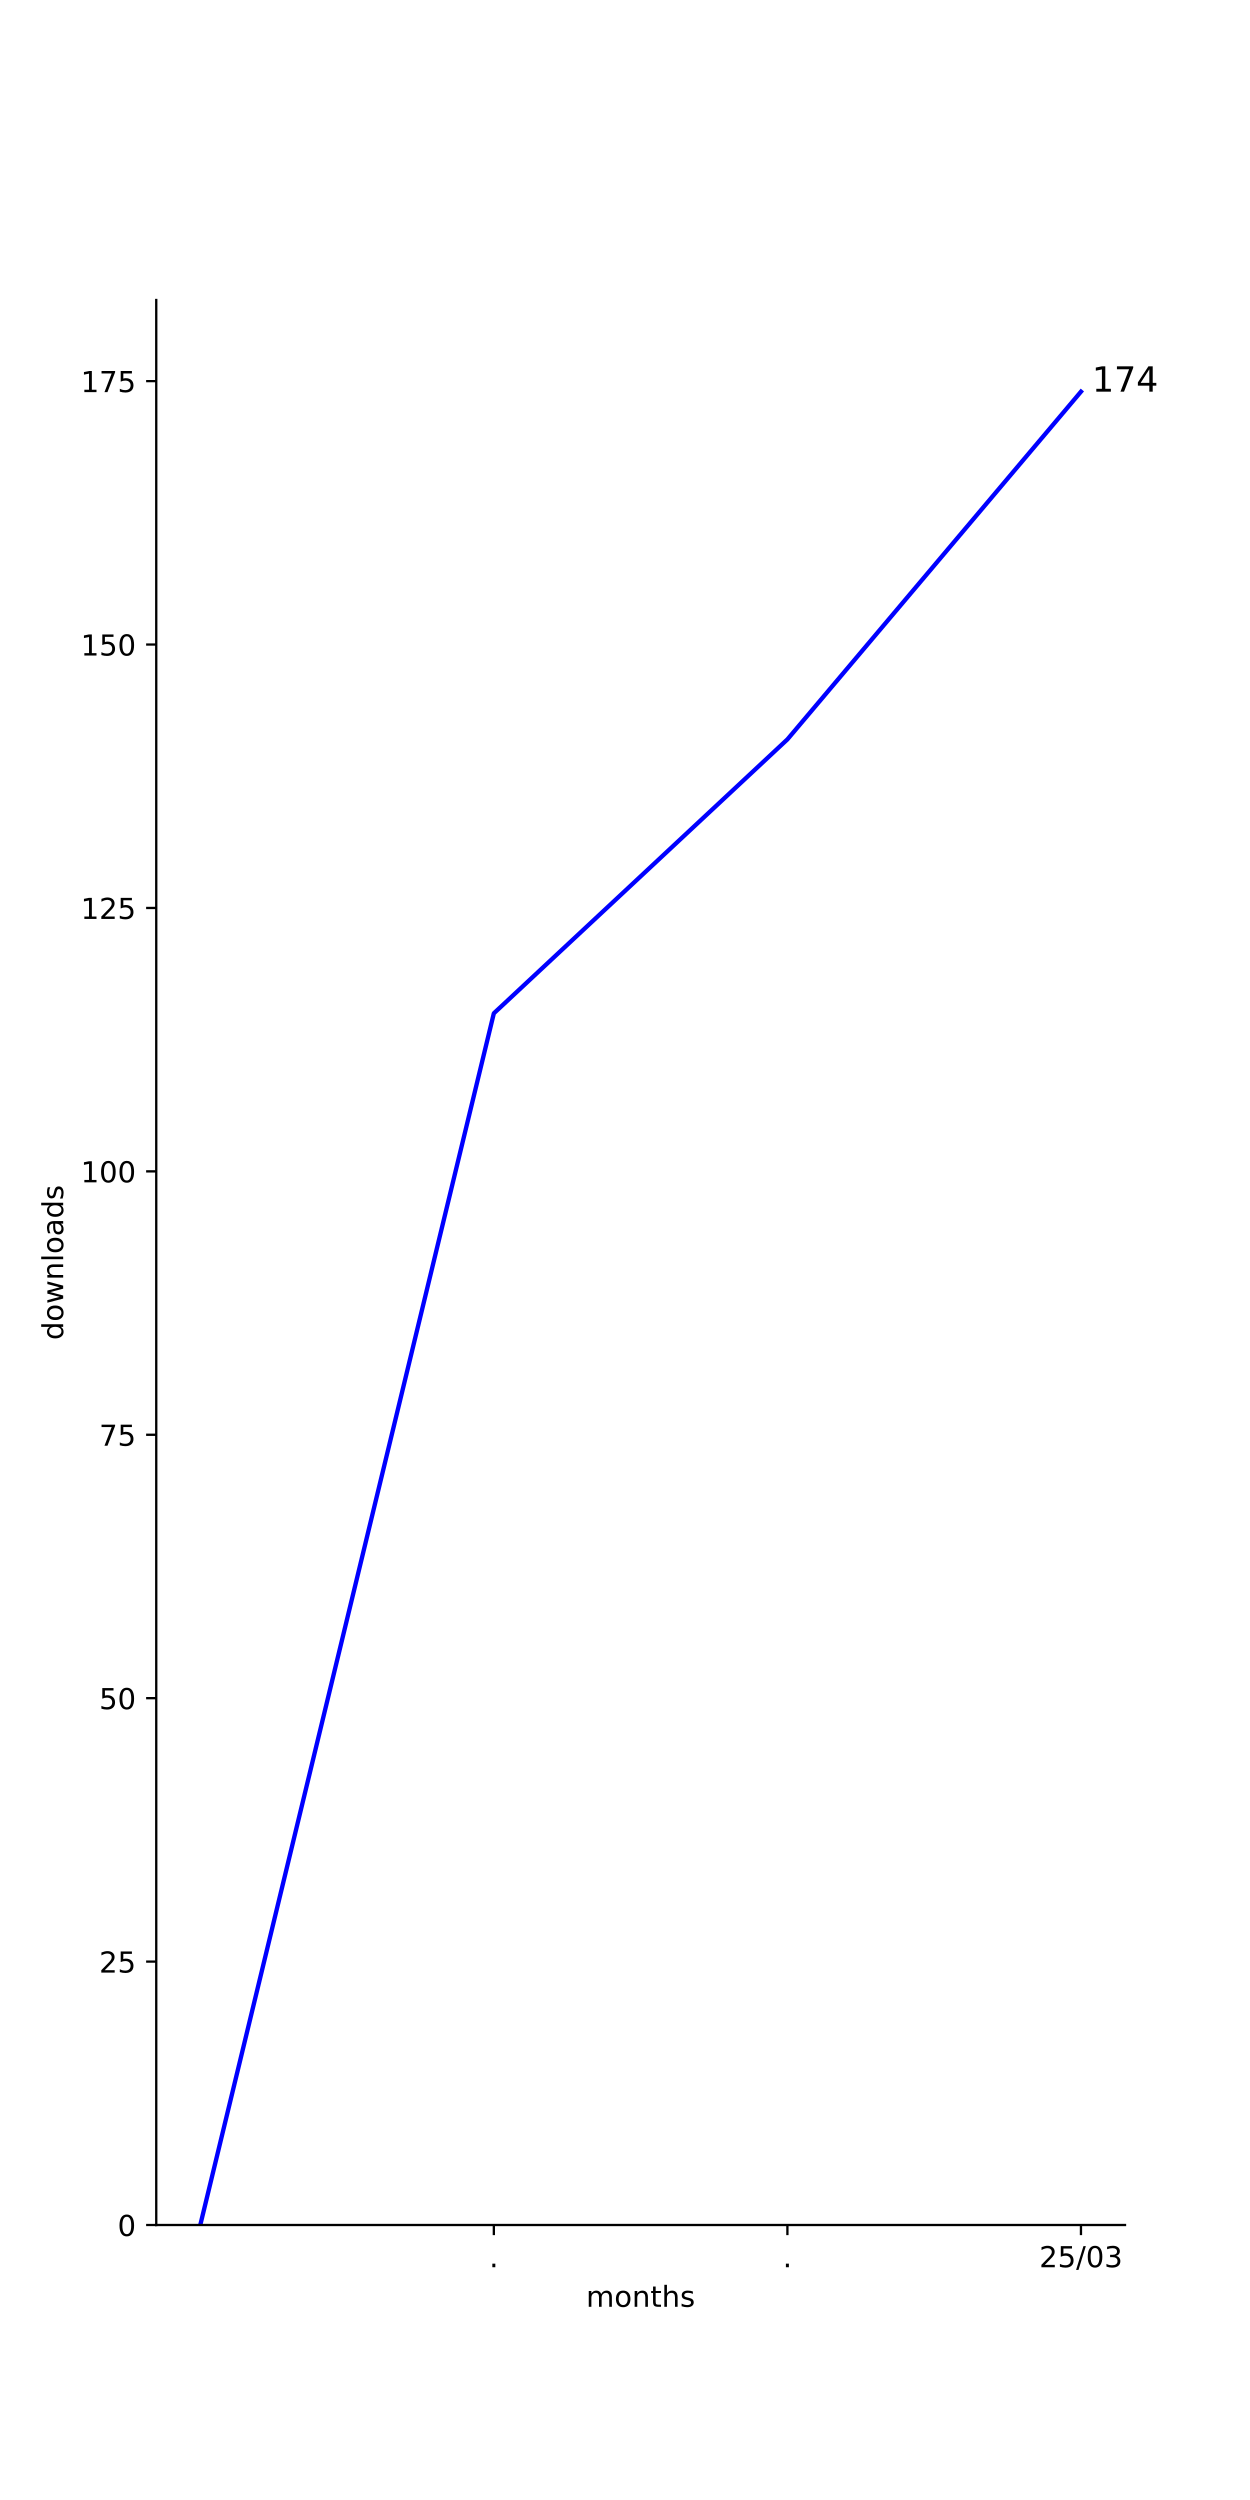
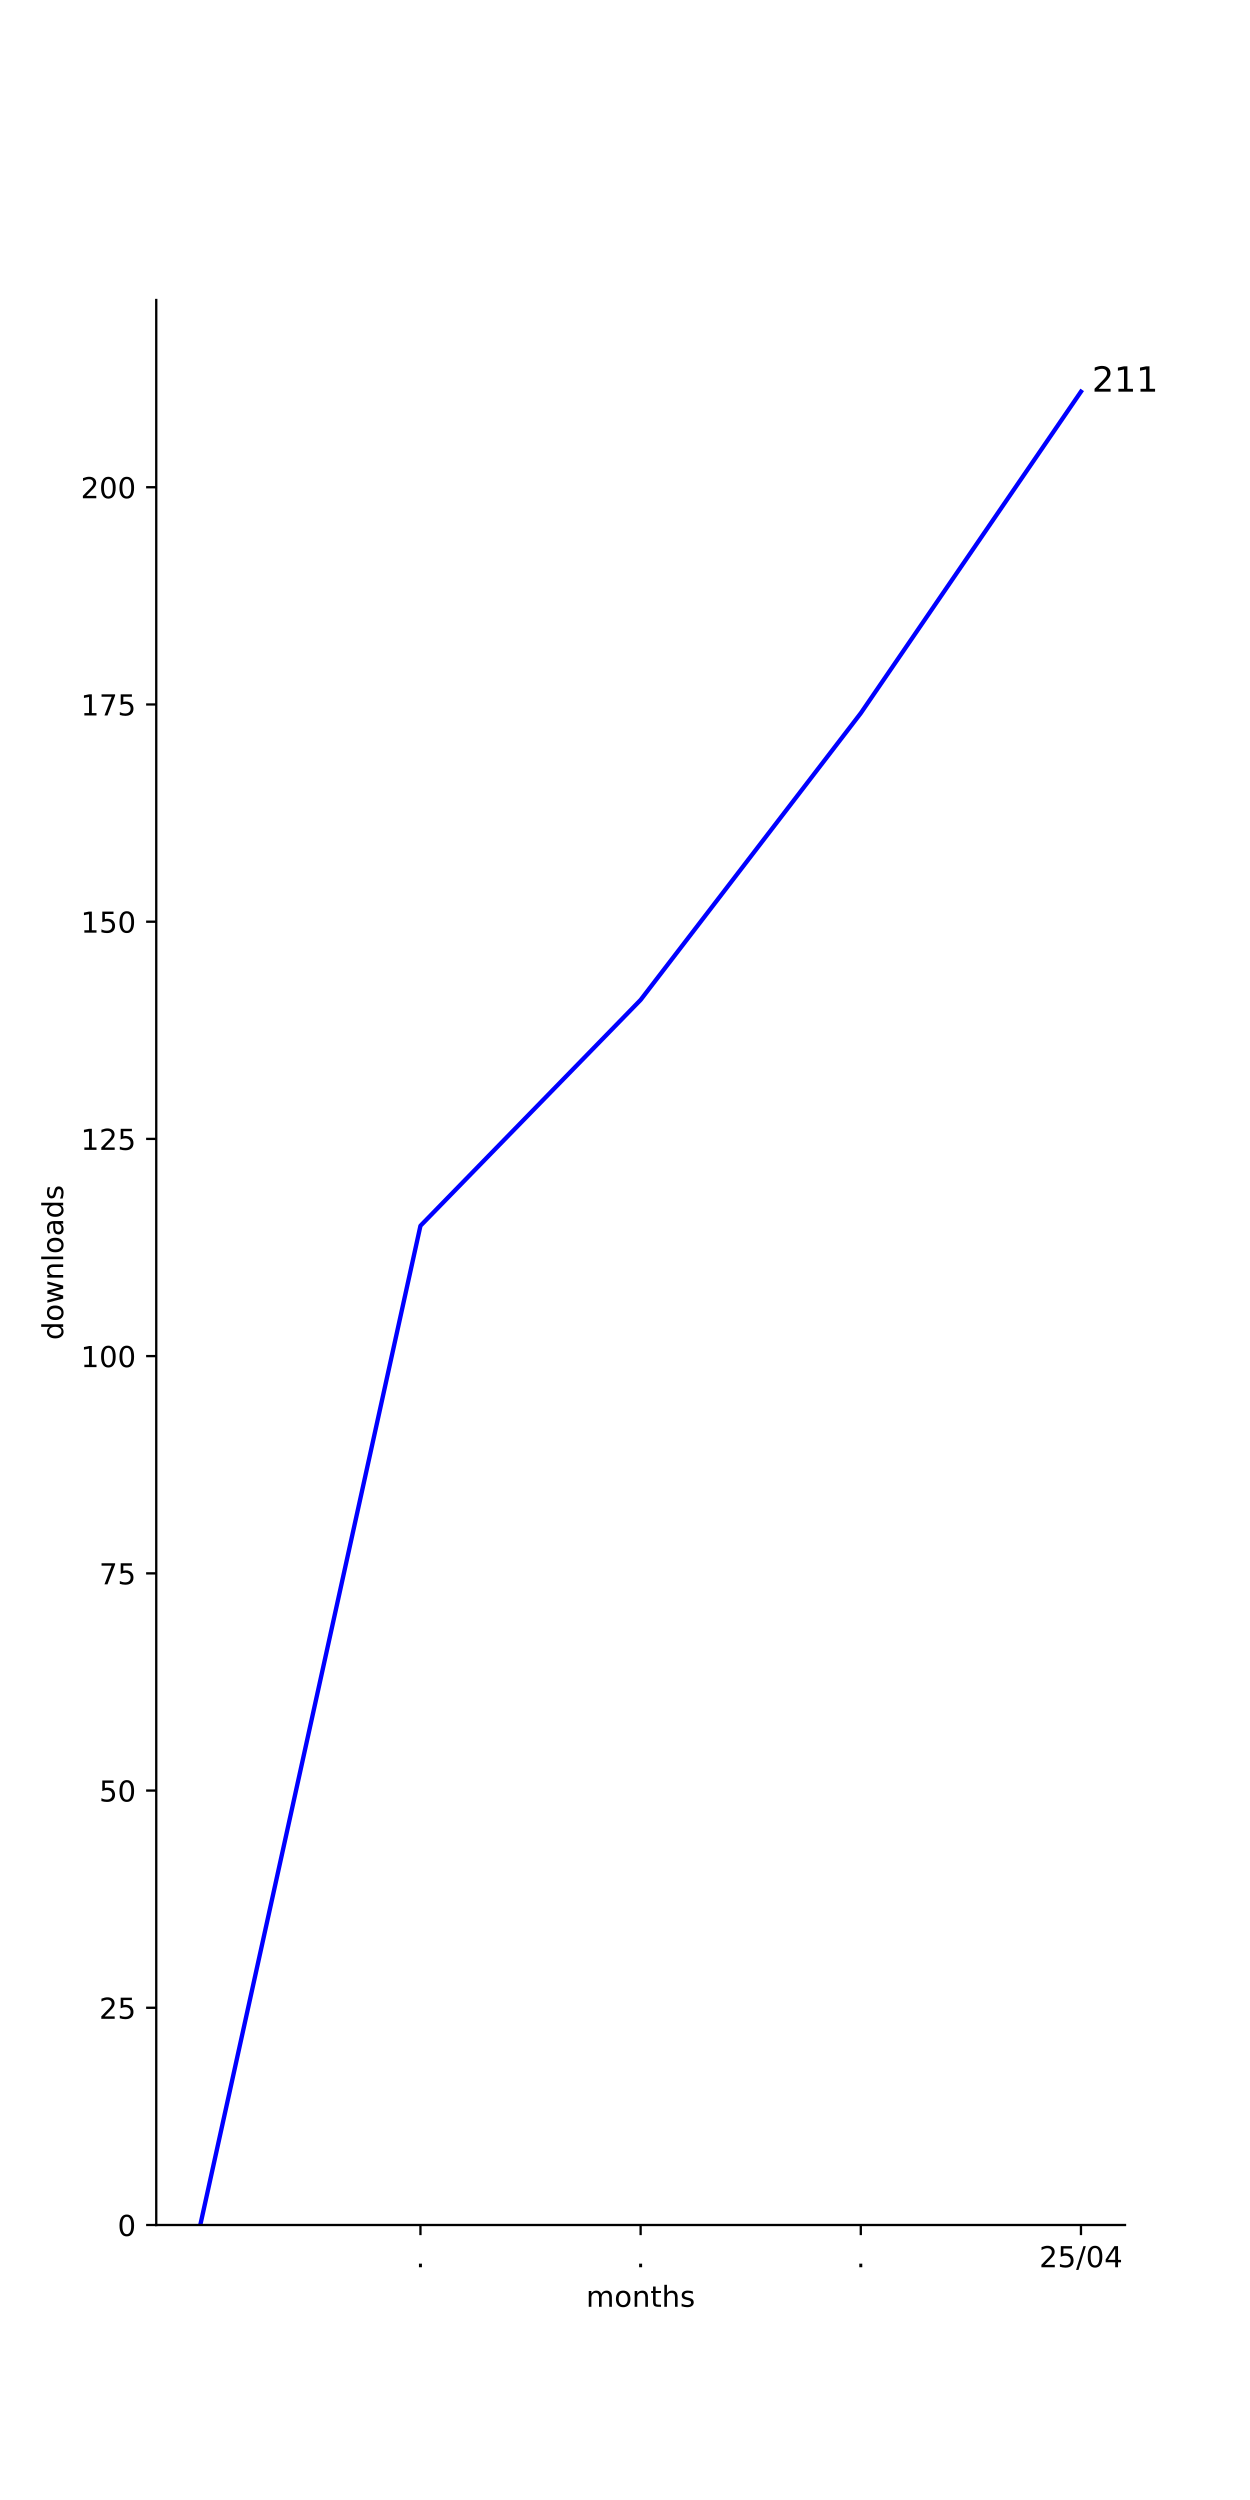
<svg xmlns="http://www.w3.org/2000/svg" xmlns:xlink="http://www.w3.org/1999/xlink" width="432pt" height="864pt" viewBox="0 0 432 864" version="1.1">
  <defs>
    <style type="text/css">*{stroke-linejoin: round; stroke-linecap: butt}</style>
  </defs>
  <g id="figure_1">
    <g id="patch_1">
      <path d="M 0 864  L 432 864  L 432 0  L 0 0  z " style="fill: #ffffff" />
    </g>
    <g id="axes_1">
      <g id="patch_2">
        <path d="M 54 768.96  L 388.8 768.96  L 388.8 103.68  L 54 103.68  z " style="fill: #ffffff" />
      </g>
      <g id="matplotlib.axis_1">
        <g id="xtick_1">
          <g id="line2d_1">
            <defs>
-               <path id="mfd184bddac" d="M 0 0  L 0 3.5  " style="stroke: #000000; stroke-width: 0.8" />
-             </defs>
-             <g>
-               <use xlink:href="#mfd184bddac" x="170.673" y="768.96" style="stroke: #000000; stroke-width: 0.8" />
+               <path id="mb3273979c1" d="M 0 0  L 0 3.5  " style="stroke: #000000; stroke-width: 0.8" />
+             </defs>
+             <g>
+               <use xlink:href="#mb3273979c1" x="145.309" y="768.96" style="stroke: #000000; stroke-width: 0.8" />
            </g>
          </g>
          <g id="text_1">
-             <g transform="translate(169.0837 783.5584) scale(0.1 -0.1)">
+             <g transform="translate(143.72 783.5584) scale(0.1 -0.1)">
              <defs>
                <path id="DejaVuSans-2e" d="M 684 794  L 1344 794  L 1344 0  L 684 0  L 684 794  z " transform="scale(0.015625)" />
              </defs>
              <use xlink:href="#DejaVuSans-2e" />
            </g>
          </g>
        </g>
        <g id="xtick_2">
          <g id="line2d_2">
            <g>
-               <use xlink:href="#mfd184bddac" x="272.127" y="768.96" style="stroke: #000000; stroke-width: 0.8" />
+               <use xlink:href="#mb3273979c1" x="221.4" y="768.96" style="stroke: #000000; stroke-width: 0.8" />
            </g>
          </g>
          <g id="text_2">
-             <g transform="translate(270.5382 783.5584) scale(0.1 -0.1)">
+             <g transform="translate(219.8109 783.5584) scale(0.1 -0.1)">
              <use xlink:href="#DejaVuSans-2e" />
            </g>
          </g>
        </g>
        <g id="xtick_3">
          <g id="line2d_3">
            <g>
-               <use xlink:href="#mfd184bddac" x="373.582" y="768.96" style="stroke: #000000; stroke-width: 0.8" />
+               <use xlink:href="#mb3273979c1" x="297.491" y="768.96" style="stroke: #000000; stroke-width: 0.8" />
            </g>
          </g>
          <g id="text_3">
+             <g transform="translate(295.9018 783.5584) scale(0.1 -0.1)">
+               <use xlink:href="#DejaVuSans-2e" />
+             </g>
+           </g>
+         </g>
+         <g id="xtick_4">
+           <g id="line2d_4">
+             <g>
+               <use xlink:href="#mb3273979c1" x="373.582" y="768.96" style="stroke: #000000; stroke-width: 0.8" />
+             </g>
+           </g>
+           <g id="text_4">
            <g transform="translate(359.1724 783.5584) scale(0.1 -0.1)">
              <defs>
                <path id="DejaVuSans-32" d="M 1228 531  L 3431 531  L 3431 0  L 469 0  L 469 531  Q 828 903 1448 1529  Q 2069 2156 2228 2338  Q 2531 2678 2651 2914  Q 2772 3150 2772 3378  Q 2772 3750 2511 3984  Q 2250 4219 1831 4219  Q 1534 4219 1204 4116  Q 875 4013 500 3803  L 500 4441  Q 881 4594 1212 4672  Q 1544 4750 1819 4750  Q 2544 4750 2975 4387  Q 3406 4025 3406 3419  Q 3406 3131 3298 2873  Q 3191 2616 2906 2266  Q 2828 2175 2409 1742  Q 1991 1309 1228 531  z " transform="scale(0.015625)" />
                <path id="DejaVuSans-35" d="M 691 4666  L 3169 4666  L 3169 4134  L 1269 4134  L 1269 2991  Q 1406 3038 1543 3061  Q 1681 3084 1819 3084  Q 2600 3084 3056 2656  Q 3513 2228 3513 1497  Q 3513 744 3044 326  Q 2575 -91 1722 -91  Q 1428 -91 1123 -41  Q 819 9 494 109  L 494 744  Q 775 591 1075 516  Q 1375 441 1709 441  Q 2250 441 2565 725  Q 2881 1009 2881 1497  Q 2881 1984 2565 2268  Q 2250 2553 1709 2553  Q 1456 2553 1204 2497  Q 953 2441 691 2322  L 691 4666  z " transform="scale(0.015625)" />
                <path id="DejaVuSans-2f" d="M 1625 4666  L 2156 4666  L 531 -594  L 0 -594  L 1625 4666  z " transform="scale(0.015625)" />
                <path id="DejaVuSans-30" d="M 2034 4250  Q 1547 4250 1301 3770  Q 1056 3291 1056 2328  Q 1056 1369 1301 889  Q 1547 409 2034 409  Q 2525 409 2770 889  Q 3016 1369 3016 2328  Q 3016 3291 2770 3770  Q 2525 4250 2034 4250  z M 2034 4750  Q 2819 4750 3233 4129  Q 3647 3509 3647 2328  Q 3647 1150 3233 529  Q 2819 -91 2034 -91  Q 1250 -91 836 529  Q 422 1150 422 2328  Q 422 3509 836 4129  Q 1250 4750 2034 4750  z " transform="scale(0.015625)" />
-                 <path id="DejaVuSans-33" d="M 2597 2516  Q 3050 2419 3304 2112  Q 3559 1806 3559 1356  Q 3559 666 3084 287  Q 2609 -91 1734 -91  Q 1441 -91 1130 -33  Q 819 25 488 141  L 488 750  Q 750 597 1062 519  Q 1375 441 1716 441  Q 2309 441 2620 675  Q 2931 909 2931 1356  Q 2931 1769 2642 2001  Q 2353 2234 1838 2234  L 1294 2234  L 1294 2753  L 1863 2753  Q 2328 2753 2575 2939  Q 2822 3125 2822 3475  Q 2822 3834 2567 4026  Q 2313 4219 1838 4219  Q 1578 4219 1281 4162  Q 984 4106 628 3988  L 628 4550  Q 988 4650 1302 4700  Q 1616 4750 1894 4750  Q 2613 4750 3031 4423  Q 3450 4097 3450 3541  Q 3450 3153 3228 2886  Q 3006 2619 2597 2516  z " transform="scale(0.015625)" />
+                 <path id="DejaVuSans-34" d="M 2419 4116  L 825 1625  L 2419 1625  L 2419 4116  z M 2253 4666  L 3047 4666  L 3047 1625  L 3713 1625  L 3713 1100  L 3047 1100  L 3047 0  L 2419 0  L 2419 1100  L 313 1100  L 313 1709  L 2253 4666  z " transform="scale(0.015625)" />
              </defs>
              <use xlink:href="#DejaVuSans-32" />
              <use xlink:href="#DejaVuSans-35" x="63.623" />
              <use xlink:href="#DejaVuSans-2f" x="127.246" />
              <use xlink:href="#DejaVuSans-30" x="160.938" />
-               <use xlink:href="#DejaVuSans-33" x="224.561" />
-             </g>
-           </g>
-         </g>
-         <g id="text_4">
+               <use xlink:href="#DejaVuSans-34" x="224.561" />
+             </g>
+           </g>
+         </g>
+         <g id="text_5">
          <g transform="translate(202.568 797.2366) scale(0.1 -0.1)">
            <defs>
              <path id="DejaVuSans-6d" d="M 3328 2828  Q 3544 3216 3844 3400  Q 4144 3584 4550 3584  Q 5097 3584 5394 3201  Q 5691 2819 5691 2113  L 5691 0  L 5113 0  L 5113 2094  Q 5113 2597 4934 2840  Q 4756 3084 4391 3084  Q 3944 3084 3684 2787  Q 3425 2491 3425 1978  L 3425 0  L 2847 0  L 2847 2094  Q 2847 2600 2669 2842  Q 2491 3084 2119 3084  Q 1678 3084 1418 2786  Q 1159 2488 1159 1978  L 1159 0  L 581 0  L 581 3500  L 1159 3500  L 1159 2956  Q 1356 3278 1631 3431  Q 1906 3584 2284 3584  Q 2666 3584 2933 3390  Q 3200 3197 3328 2828  z " transform="scale(0.015625)" />
              <path id="DejaVuSans-6f" d="M 1959 3097  Q 1497 3097 1228 2736  Q 959 2375 959 1747  Q 959 1119 1226 758  Q 1494 397 1959 397  Q 2419 397 2687 759  Q 2956 1122 2956 1747  Q 2956 2369 2687 2733  Q 2419 3097 1959 3097  z M 1959 3584  Q 2709 3584 3137 3096  Q 3566 2609 3566 1747  Q 3566 888 3137 398  Q 2709 -91 1959 -91  Q 1206 -91 779 398  Q 353 888 353 1747  Q 353 2609 779 3096  Q 1206 3584 1959 3584  z " transform="scale(0.015625)" />
              <path id="DejaVuSans-6e" d="M 3513 2113  L 3513 0  L 2938 0  L 2938 2094  Q 2938 2591 2744 2837  Q 2550 3084 2163 3084  Q 1697 3084 1428 2787  Q 1159 2491 1159 1978  L 1159 0  L 581 0  L 581 3500  L 1159 3500  L 1159 2956  Q 1366 3272 1645 3428  Q 1925 3584 2291 3584  Q 2894 3584 3203 3211  Q 3513 2838 3513 2113  z " transform="scale(0.015625)" />
              <path id="DejaVuSans-74" d="M 1172 4494  L 1172 3500  L 2356 3500  L 2356 3053  L 1172 3053  L 1172 1153  Q 1172 725 1289 603  Q 1406 481 1766 481  L 2356 481  L 2356 0  L 1766 0  Q 1100 0 847 248  Q 594 497 594 1153  L 594 3053  L 172 3053  L 172 3500  L 594 3500  L 594 4494  L 1172 4494  z " transform="scale(0.015625)" />
              <path id="DejaVuSans-68" d="M 3513 2113  L 3513 0  L 2938 0  L 2938 2094  Q 2938 2591 2744 2837  Q 2550 3084 2163 3084  Q 1697 3084 1428 2787  Q 1159 2491 1159 1978  L 1159 0  L 581 0  L 581 4863  L 1159 4863  L 1159 2956  Q 1366 3272 1645 3428  Q 1925 3584 2291 3584  Q 2894 3584 3203 3211  Q 3513 2838 3513 2113  z " transform="scale(0.015625)" />
              <path id="DejaVuSans-73" d="M 2834 3397  L 2834 2853  Q 2591 2978 2328 3040  Q 2066 3103 1784 3103  Q 1356 3103 1142 2972  Q 928 2841 928 2578  Q 928 2378 1081 2264  Q 1234 2150 1697 2047  L 1894 2003  Q 2506 1872 2764 1633  Q 3022 1394 3022 966  Q 3022 478 2636 193  Q 2250 -91 1575 -91  Q 1294 -91 989 -36  Q 684 19 347 128  L 347 722  Q 666 556 975 473  Q 1284 391 1588 391  Q 1994 391 2212 530  Q 2431 669 2431 922  Q 2431 1156 2273 1281  Q 2116 1406 1581 1522  L 1381 1569  Q 847 1681 609 1914  Q 372 2147 372 2553  Q 372 3047 722 3315  Q 1072 3584 1716 3584  Q 2034 3584 2315 3537  Q 2597 3491 2834 3397  z " transform="scale(0.015625)" />
            </defs>
            <use xlink:href="#DejaVuSans-6d" />
            <use xlink:href="#DejaVuSans-6f" x="97.412" />
            <use xlink:href="#DejaVuSans-6e" x="158.594" />
            <use xlink:href="#DejaVuSans-74" x="221.973" />
            <use xlink:href="#DejaVuSans-68" x="261.182" />
            <use xlink:href="#DejaVuSans-73" x="324.561" />
          </g>
        </g>
      </g>
      <g id="matplotlib.axis_2">
        <g id="ytick_1">
-           <g id="line2d_4">
-             <defs>
-               <path id="m265d89bbfe" d="M 0 0  L -3.5 0  " style="stroke: #000000; stroke-width: 0.8" />
-             </defs>
-             <g>
-               <use xlink:href="#m265d89bbfe" x="54" y="768.96" style="stroke: #000000; stroke-width: 0.8" />
-             </g>
-           </g>
-           <g id="text_5">
+           <g id="line2d_5">
+             <defs>
+               <path id="m5bf62720d4" d="M 0 0  L -3.5 0  " style="stroke: #000000; stroke-width: 0.8" />
+             </defs>
+             <g>
+               <use xlink:href="#m5bf62720d4" x="54" y="768.96" style="stroke: #000000; stroke-width: 0.8" />
+             </g>
+           </g>
+           <g id="text_6">
            <g transform="translate(40.6375 772.7592) scale(0.1 -0.1)">
              <use xlink:href="#DejaVuSans-30" />
            </g>
          </g>
        </g>
        <g id="ytick_2">
-           <g id="line2d_5">
-             <g>
-               <use xlink:href="#m265d89bbfe" x="54" y="677.926" style="stroke: #000000; stroke-width: 0.8" />
-             </g>
-           </g>
-           <g id="text_6">
-             <g transform="translate(34.275 681.7247) scale(0.1 -0.1)">
+           <g id="line2d_6">
+             <g>
+               <use xlink:href="#m5bf62720d4" x="54" y="693.889" style="stroke: #000000; stroke-width: 0.8" />
+             </g>
+           </g>
+           <g id="text_7">
+             <g transform="translate(34.275 697.6881) scale(0.1 -0.1)">
              <use xlink:href="#DejaVuSans-32" />
              <use xlink:href="#DejaVuSans-35" x="63.623" />
            </g>
          </g>
        </g>
        <g id="ytick_3">
-           <g id="line2d_6">
-             <g>
-               <use xlink:href="#m265d89bbfe" x="54" y="586.891" style="stroke: #000000; stroke-width: 0.8" />
-             </g>
-           </g>
-           <g id="text_7">
-             <g transform="translate(34.275 590.6903) scale(0.1 -0.1)">
+           <g id="line2d_7">
+             <g>
+               <use xlink:href="#m5bf62720d4" x="54" y="618.818" style="stroke: #000000; stroke-width: 0.8" />
+             </g>
+           </g>
+           <g id="text_8">
+             <g transform="translate(34.275 622.617) scale(0.1 -0.1)">
              <use xlink:href="#DejaVuSans-35" />
              <use xlink:href="#DejaVuSans-30" x="63.623" />
            </g>
          </g>
        </g>
        <g id="ytick_4">
-           <g id="line2d_7">
-             <g>
-               <use xlink:href="#m265d89bbfe" x="54" y="495.857" style="stroke: #000000; stroke-width: 0.8" />
-             </g>
-           </g>
-           <g id="text_8">
-             <g transform="translate(34.275 499.6558) scale(0.1 -0.1)">
+           <g id="line2d_8">
+             <g>
+               <use xlink:href="#m5bf62720d4" x="54" y="543.747" style="stroke: #000000; stroke-width: 0.8" />
+             </g>
+           </g>
+           <g id="text_9">
+             <g transform="translate(34.275 547.5459) scale(0.1 -0.1)">
              <defs>
                <path id="DejaVuSans-37" d="M 525 4666  L 3525 4666  L 3525 4397  L 1831 0  L 1172 0  L 2766 4134  L 525 4134  L 525 4666  z " transform="scale(0.015625)" />
              </defs>
              <use xlink:href="#DejaVuSans-37" />
              <use xlink:href="#DejaVuSans-35" x="63.623" />
            </g>
          </g>
        </g>
        <g id="ytick_5">
-           <g id="line2d_8">
-             <g>
-               <use xlink:href="#m265d89bbfe" x="54" y="404.822" style="stroke: #000000; stroke-width: 0.8" />
-             </g>
-           </g>
-           <g id="text_9">
-             <g transform="translate(27.9125 408.6213) scale(0.1 -0.1)">
+           <g id="line2d_9">
+             <g>
+               <use xlink:href="#m5bf62720d4" x="54" y="468.676" style="stroke: #000000; stroke-width: 0.8" />
+             </g>
+           </g>
+           <g id="text_10">
+             <g transform="translate(27.9125 472.4749) scale(0.1 -0.1)">
              <defs>
                <path id="DejaVuSans-31" d="M 794 531  L 1825 531  L 1825 4091  L 703 3866  L 703 4441  L 1819 4666  L 2450 4666  L 2450 531  L 3481 531  L 3481 0  L 794 0  L 794 531  z " transform="scale(0.015625)" />
              </defs>
              <use xlink:href="#DejaVuSans-31" />
              <use xlink:href="#DejaVuSans-30" x="63.623" />
              <use xlink:href="#DejaVuSans-30" x="127.246" />
            </g>
          </g>
        </g>
        <g id="ytick_6">
-           <g id="line2d_9">
-             <g>
-               <use xlink:href="#m265d89bbfe" x="54" y="313.788" style="stroke: #000000; stroke-width: 0.8" />
-             </g>
-           </g>
-           <g id="text_10">
-             <g transform="translate(27.9125 317.5868) scale(0.1 -0.1)">
+           <g id="line2d_10">
+             <g>
+               <use xlink:href="#m5bf62720d4" x="54" y="393.605" style="stroke: #000000; stroke-width: 0.8" />
+             </g>
+           </g>
+           <g id="text_11">
+             <g transform="translate(27.9125 397.4038) scale(0.1 -0.1)">
              <use xlink:href="#DejaVuSans-31" />
              <use xlink:href="#DejaVuSans-32" x="63.623" />
              <use xlink:href="#DejaVuSans-35" x="127.246" />
            </g>
          </g>
        </g>
        <g id="ytick_7">
-           <g id="line2d_10">
-             <g>
-               <use xlink:href="#m265d89bbfe" x="54" y="222.753" style="stroke: #000000; stroke-width: 0.8" />
-             </g>
-           </g>
-           <g id="text_11">
-             <g transform="translate(27.9125 226.5523) scale(0.1 -0.1)">
+           <g id="line2d_11">
+             <g>
+               <use xlink:href="#m5bf62720d4" x="54" y="318.533" style="stroke: #000000; stroke-width: 0.8" />
+             </g>
+           </g>
+           <g id="text_12">
+             <g transform="translate(27.9125 322.3327) scale(0.1 -0.1)">
              <use xlink:href="#DejaVuSans-31" />
              <use xlink:href="#DejaVuSans-35" x="63.623" />
              <use xlink:href="#DejaVuSans-30" x="127.246" />
            </g>
          </g>
        </g>
        <g id="ytick_8">
-           <g id="line2d_11">
-             <g>
-               <use xlink:href="#m265d89bbfe" x="54" y="131.719" style="stroke: #000000; stroke-width: 0.8" />
-             </g>
-           </g>
-           <g id="text_12">
-             <g transform="translate(27.9125 135.5178) scale(0.1 -0.1)">
+           <g id="line2d_12">
+             <g>
+               <use xlink:href="#m5bf62720d4" x="54" y="243.462" style="stroke: #000000; stroke-width: 0.8" />
+             </g>
+           </g>
+           <g id="text_13">
+             <g transform="translate(27.9125 247.2616) scale(0.1 -0.1)">
              <use xlink:href="#DejaVuSans-31" />
              <use xlink:href="#DejaVuSans-37" x="63.623" />
              <use xlink:href="#DejaVuSans-35" x="127.246" />
            </g>
          </g>
        </g>
-         <g id="text_13">
+         <g id="ytick_9">
+           <g id="line2d_13">
+             <g>
+               <use xlink:href="#m5bf62720d4" x="54" y="168.391" style="stroke: #000000; stroke-width: 0.8" />
+             </g>
+           </g>
+           <g id="text_14">
+             <g transform="translate(27.9125 172.1905) scale(0.1 -0.1)">
+               <use xlink:href="#DejaVuSans-32" />
+               <use xlink:href="#DejaVuSans-30" x="63.623" />
+               <use xlink:href="#DejaVuSans-30" x="127.246" />
+             </g>
+           </g>
+         </g>
+         <g id="text_15">
          <g transform="translate(21.83281 463.1028) rotate(-90) scale(0.1 -0.1)">
            <defs>
              <path id="DejaVuSans-64" d="M 2906 2969  L 2906 4863  L 3481 4863  L 3481 0  L 2906 0  L 2906 525  Q 2725 213 2448 61  Q 2172 -91 1784 -91  Q 1150 -91 751 415  Q 353 922 353 1747  Q 353 2572 751 3078  Q 1150 3584 1784 3584  Q 2172 3584 2448 3432  Q 2725 3281 2906 2969  z M 947 1747  Q 947 1113 1208 752  Q 1469 391 1925 391  Q 2381 391 2643 752  Q 2906 1113 2906 1747  Q 2906 2381 2643 2742  Q 2381 3103 1925 3103  Q 1469 3103 1208 2742  Q 947 2381 947 1747  z " transform="scale(0.015625)" />
              <path id="DejaVuSans-77" d="M 269 3500  L 844 3500  L 1563 769  L 2278 3500  L 2956 3500  L 3675 769  L 4391 3500  L 4966 3500  L 4050 0  L 3372 0  L 2619 2869  L 1863 0  L 1184 0  L 269 3500  z " transform="scale(0.015625)" />
              <path id="DejaVuSans-6c" d="M 603 4863  L 1178 4863  L 1178 0  L 603 0  L 603 4863  z " transform="scale(0.015625)" />
              <path id="DejaVuSans-61" d="M 2194 1759  Q 1497 1759 1228 1600  Q 959 1441 959 1056  Q 959 750 1161 570  Q 1363 391 1709 391  Q 2188 391 2477 730  Q 2766 1069 2766 1631  L 2766 1759  L 2194 1759  z M 3341 1997  L 3341 0  L 2766 0  L 2766 531  Q 2569 213 2275 61  Q 1981 -91 1556 -91  Q 1019 -91 701 211  Q 384 513 384 1019  Q 384 1609 779 1909  Q 1175 2209 1959 2209  L 2766 2209  L 2766 2266  Q 2766 2663 2505 2880  Q 2244 3097 1772 3097  Q 1472 3097 1187 3025  Q 903 2953 641 2809  L 641 3341  Q 956 3463 1253 3523  Q 1550 3584 1831 3584  Q 2591 3584 2966 3190  Q 3341 2797 3341 1997  z " transform="scale(0.015625)" />
            </defs>
            <use xlink:href="#DejaVuSans-64" />
            <use xlink:href="#DejaVuSans-6f" x="63.477" />
            <use xlink:href="#DejaVuSans-77" x="124.658" />
            <use xlink:href="#DejaVuSans-6e" x="206.445" />
            <use xlink:href="#DejaVuSans-6c" x="269.824" />
            <use xlink:href="#DejaVuSans-6f" x="297.607" />
            <use xlink:href="#DejaVuSans-61" x="358.789" />
            <use xlink:href="#DejaVuSans-64" x="420.068" />
            <use xlink:href="#DejaVuSans-73" x="483.545" />
          </g>
        </g>
      </g>
-       <g id="line2d_12">
-         <path d="M 69.218 768.96  L 170.673 350.201  L 272.127 255.526  L 373.582 135.36  " clip-path="url(#p139d8d272b)" style="fill: none; stroke: #0000ff; stroke-width: 1.5; stroke-linecap: square" />
+       <g id="line2d_14">
+         <path d="M 69.218 768.96  L 145.309 423.633  L 221.4 345.559  L 297.491 246.465  L 373.582 135.36  " clip-path="url(#p5fb55f62e7)" style="fill: none; stroke: #0000ff; stroke-width: 1.5; stroke-linecap: square" />
      </g>
      <g id="patch_3">
        <path d="M 54 768.96  L 54 103.68  " style="fill: none; stroke: #000000; stroke-width: 0.8; stroke-linejoin: miter; stroke-linecap: square" />
      </g>
      <g id="patch_4">
        <path d="M 54 768.96  L 388.8 768.96  " style="fill: none; stroke: #000000; stroke-width: 0.8; stroke-linejoin: miter; stroke-linecap: square" />
      </g>
-       <g id="text_14">
+       <g id="text_16">
        <g transform="translate(373.5818 135.36) scale(0.12 -0.12)">
          <defs>
            <path id="DejaVuSans-20" transform="scale(0.015625)" />
-             <path id="DejaVuSans-34" d="M 2419 4116  L 825 1625  L 2419 1625  L 2419 4116  z M 2253 4666  L 3047 4666  L 3047 1625  L 3713 1625  L 3713 1100  L 3047 1100  L 3047 0  L 2419 0  L 2419 1100  L 313 1100  L 313 1709  L 2253 4666  z " transform="scale(0.015625)" />
          </defs>
          <use xlink:href="#DejaVuSans-20" />
-           <use xlink:href="#DejaVuSans-31" x="31.787" />
-           <use xlink:href="#DejaVuSans-37" x="95.41" />
-           <use xlink:href="#DejaVuSans-34" x="159.033" />
+           <use xlink:href="#DejaVuSans-32" x="31.787" />
+           <use xlink:href="#DejaVuSans-31" x="95.41" />
+           <use xlink:href="#DejaVuSans-31" x="159.033" />
        </g>
      </g>
    </g>
  </g>
  <defs>
-     <clipPath id="p139d8d272b">
+     <clipPath id="p5fb55f62e7">
      <rect x="54" y="103.68" width="334.8" height="665.28" />
    </clipPath>
  </defs>
</svg>
